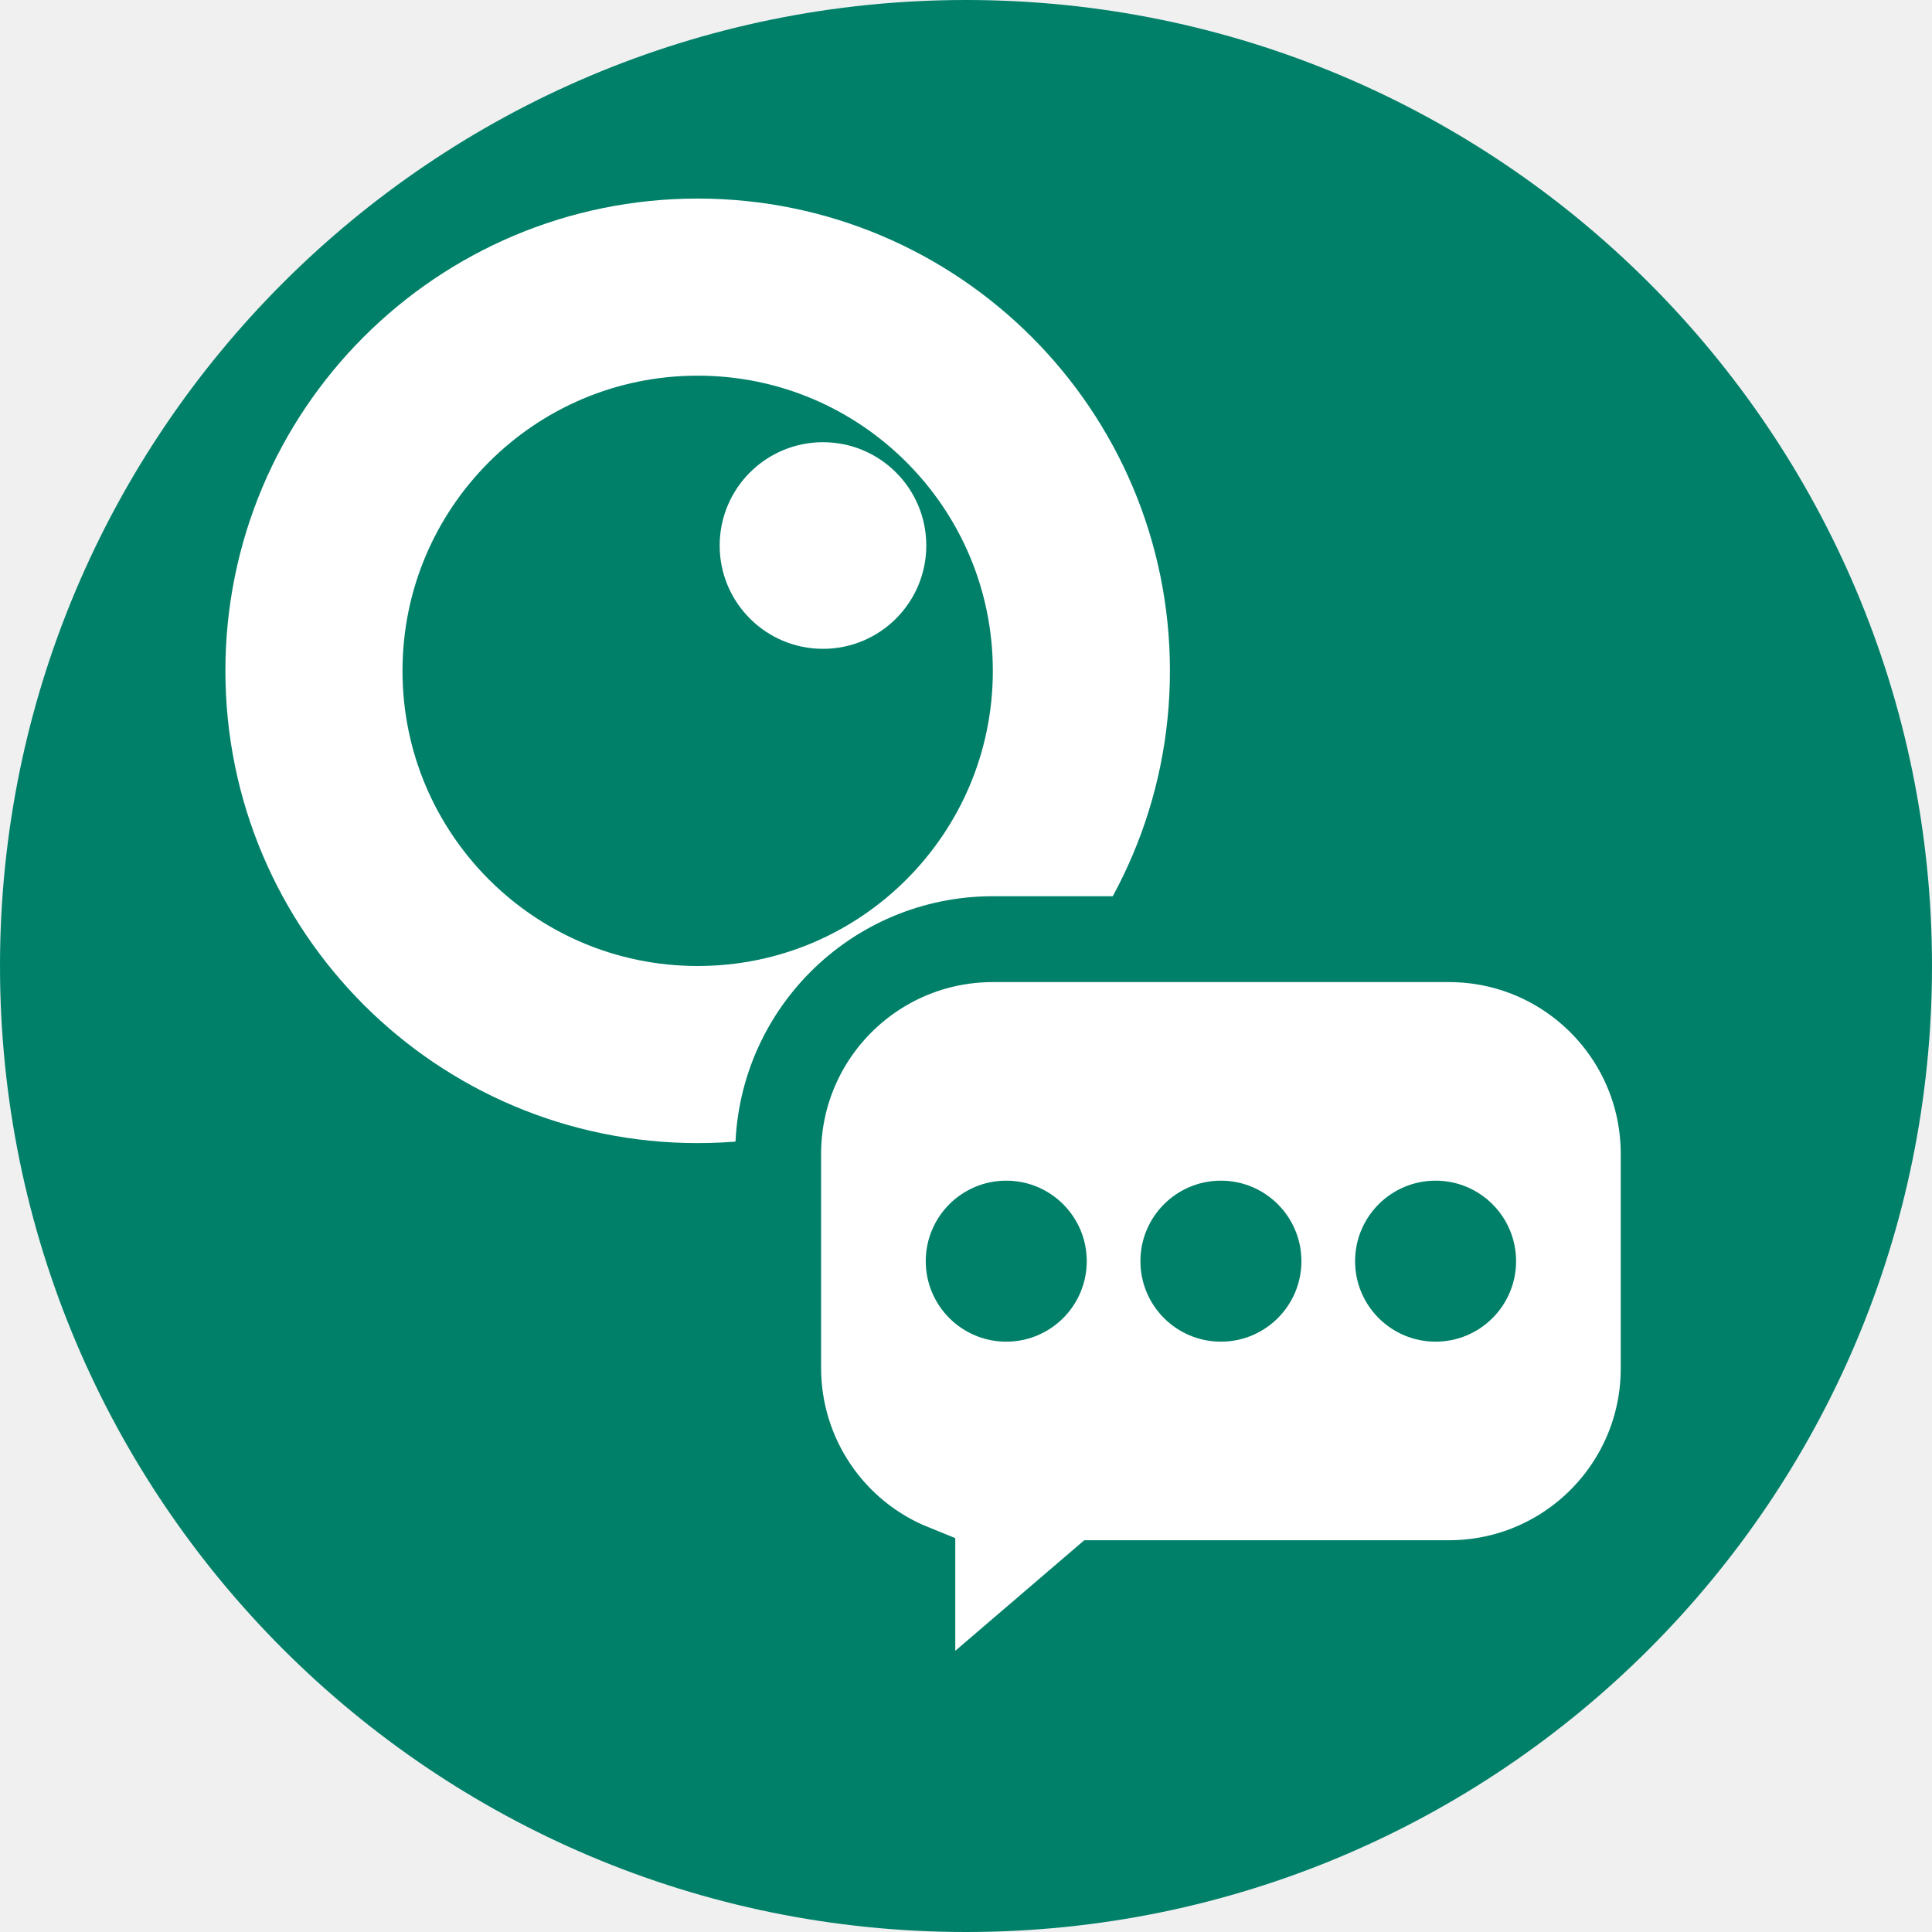
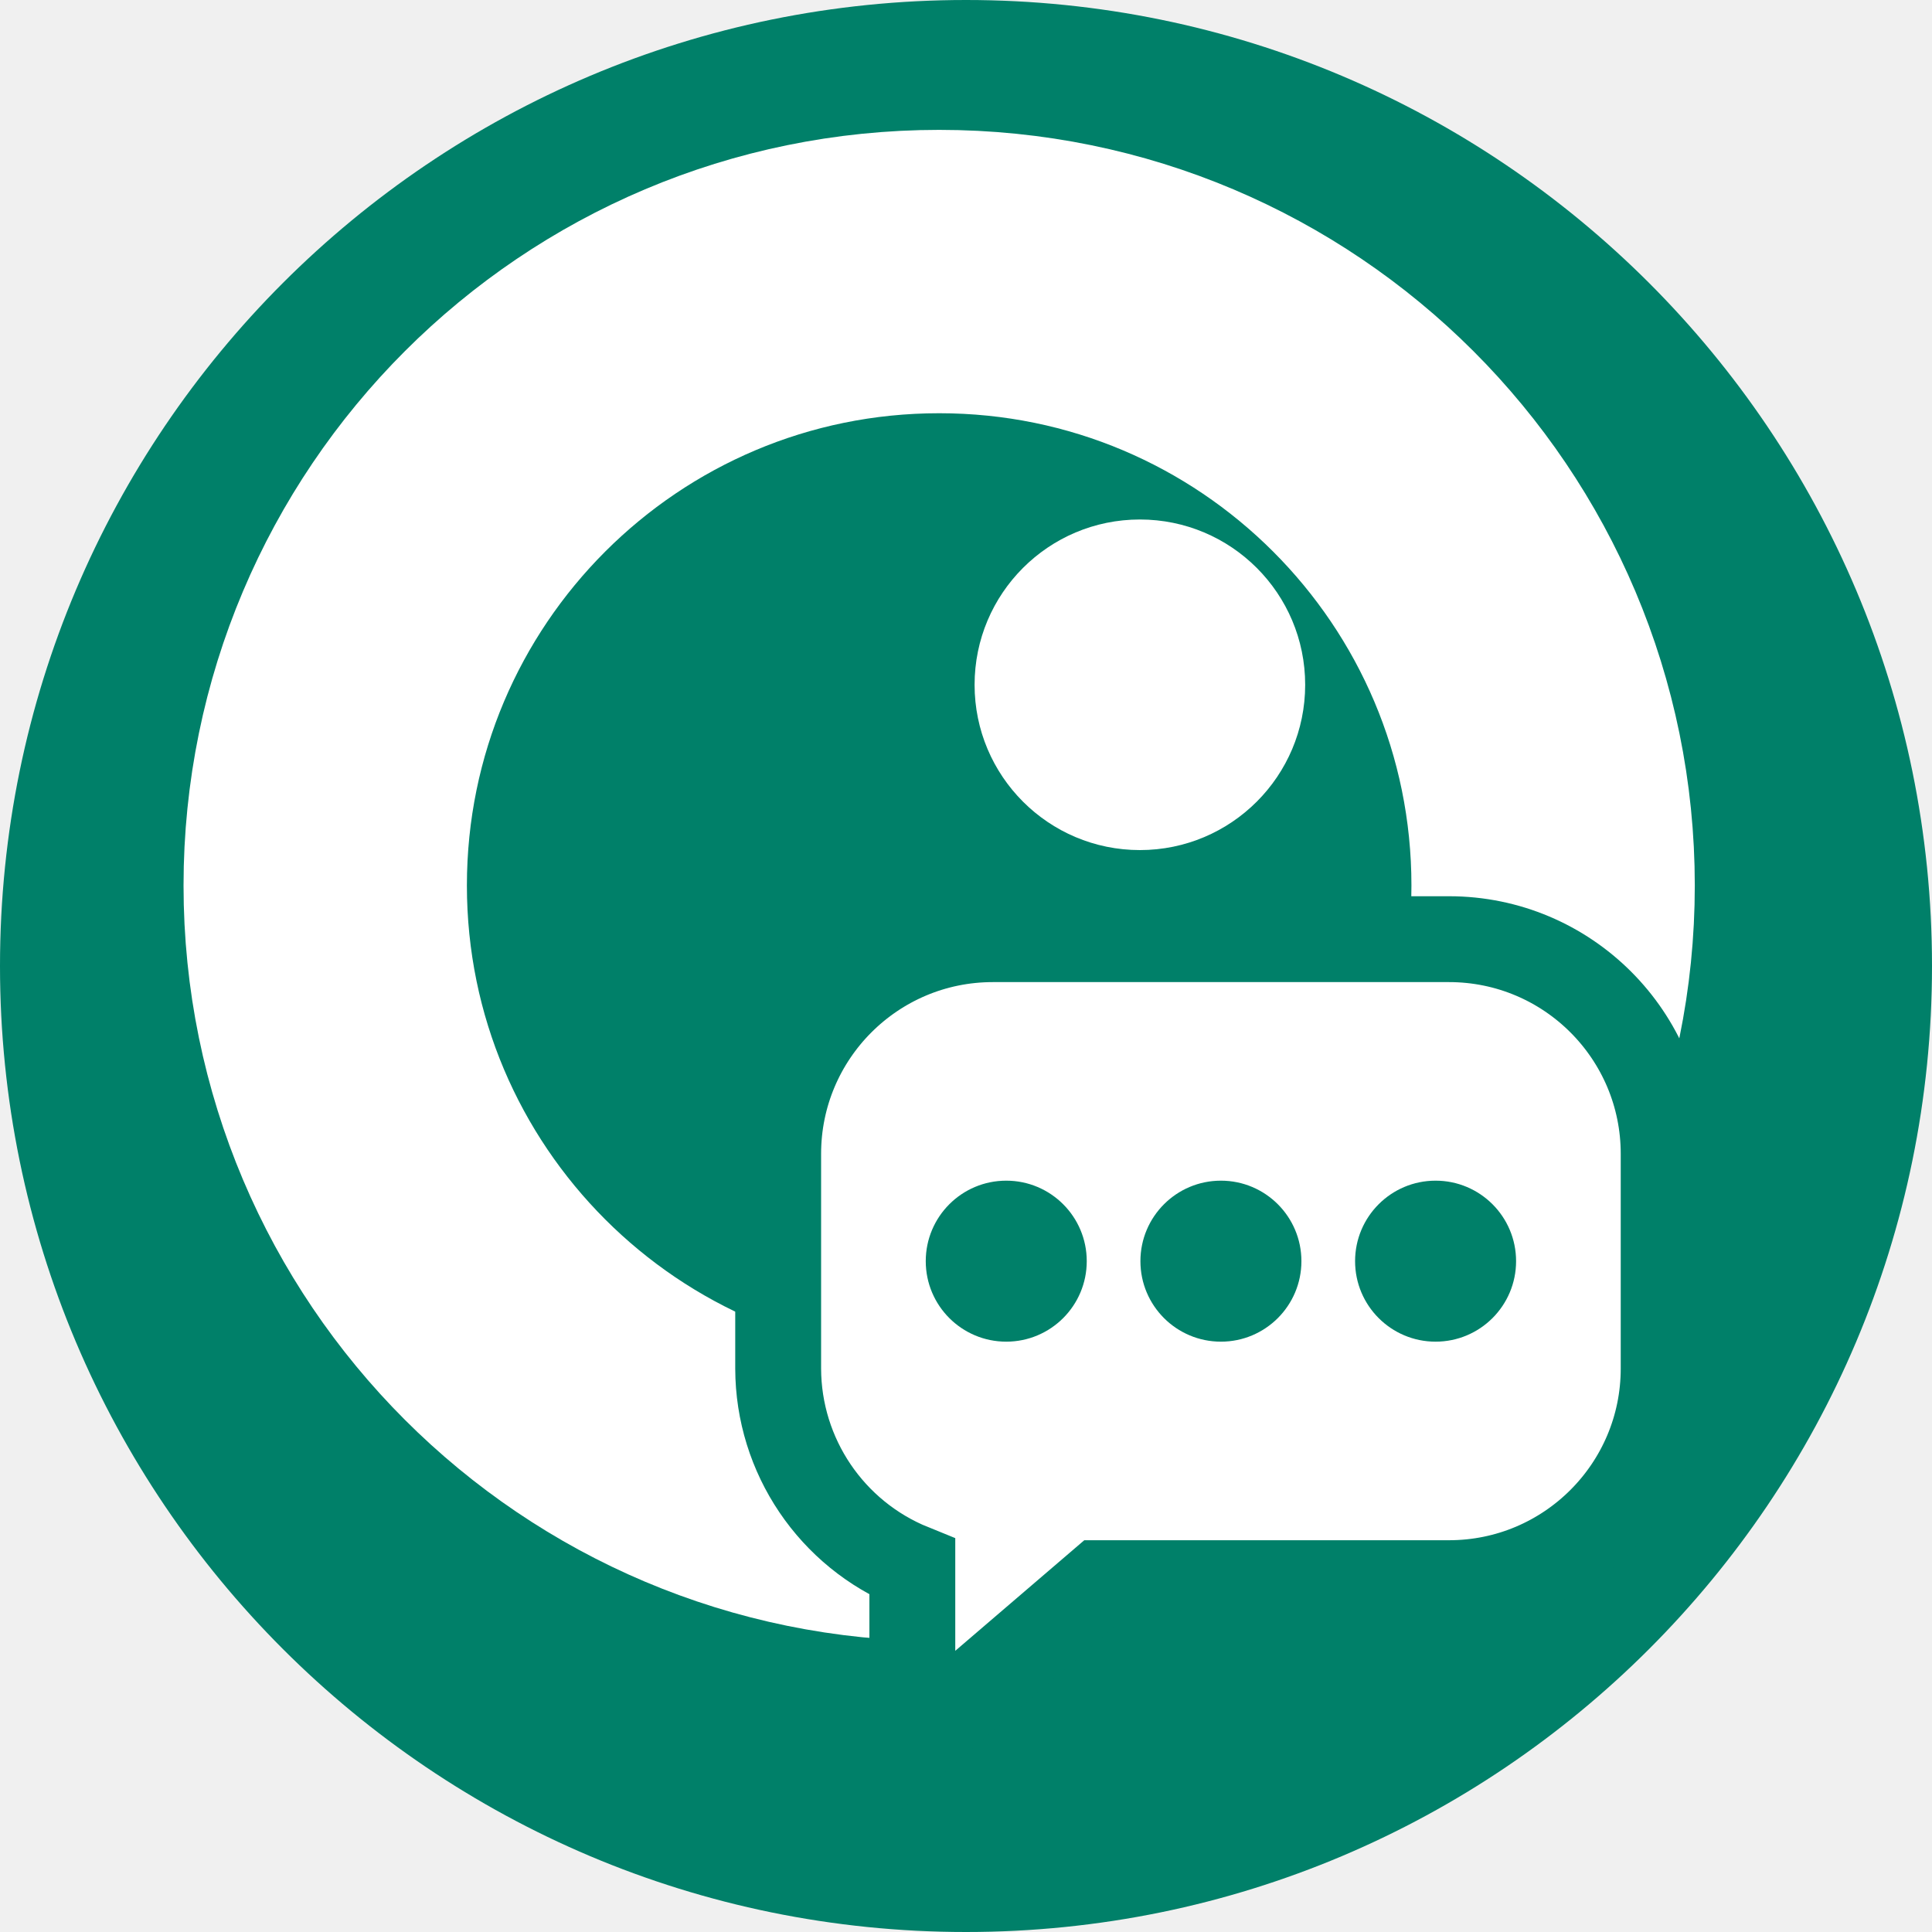
<svg xmlns="http://www.w3.org/2000/svg" viewBox="18 18 72 72" width="512" height="512">
-   <clipPath id="c">
-     <circle cx="54" cy="54" r="36" />
-   </clipPath>
-   <g clip-path="url(#c)">
-     <rect width="108" height="108" fill="#008069" />
-     <circle cx="44" cy="43" r="14.30" fill="none" stroke="#FFFFFF" stroke-width="6.60" />
-     <circle cx="48.67" cy="38.33" r="3.85" fill="#FFFFFF" />
-     <path d="M55 53h17a8 8 0 0 1 8 8v8a8 8 0 0 1-8 8h-13l-7 6v-6.6a8 8 0 0 1-5-7.4v-8a8 8 0 0 1 8-8z" fill="#FFFFFF" stroke="#008069" stroke-width="3.2" />
-     <circle cx="55.5" cy="65" r="3" fill="#008069" />
-     <circle cx="63.5" cy="65" r="3" fill="#008069" />
-     <circle cx="71.5" cy="65" r="3" fill="#008069" />
-   </g>
+   <circle cx="54" cy="54" r="36" fill="#008069" />
+   <circle cx="53" cy="51" r="22.88" fill="none" stroke="#FFFFFF" stroke-width="10.56" />
+   <circle cx="60.48" cy="43.52" r="6.16" fill="#FFFFFF" />
+   <path d="M55 53h17a8 8 0 0 1 8 8v8a8 8 0 0 1-8 8h-13l-7 6v-6.6a8 8 0 0 1-5-7.4v-8a8 8 0 0 1 8-8z" fill="#FFFFFF" stroke="#008069" stroke-width="3.2" />
+   <circle cx="55.5" cy="65" r="3" fill="#008069" />
+   <circle cx="63.5" cy="65" r="3" fill="#008069" />
+   <circle cx="71.5" cy="65" r="3" fill="#008069" />
</svg>
